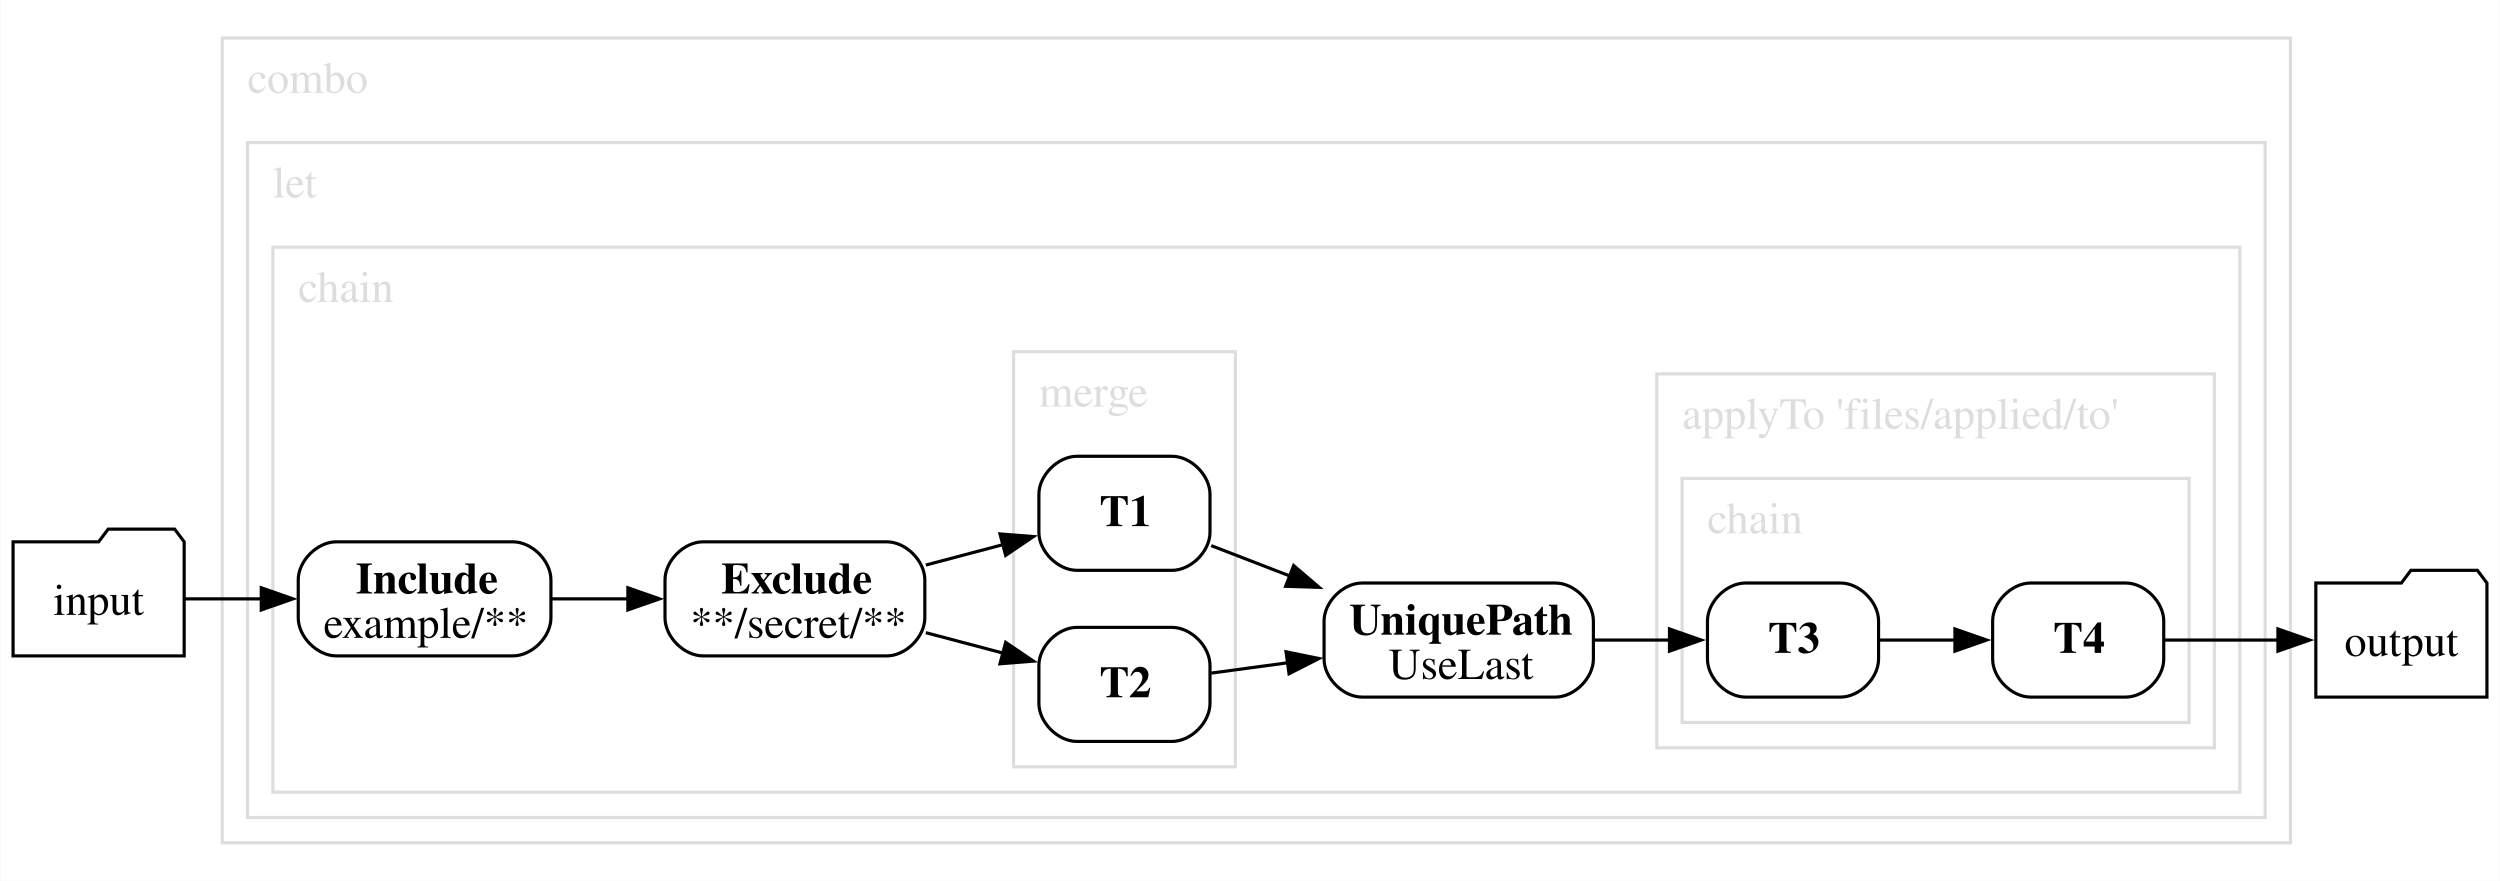
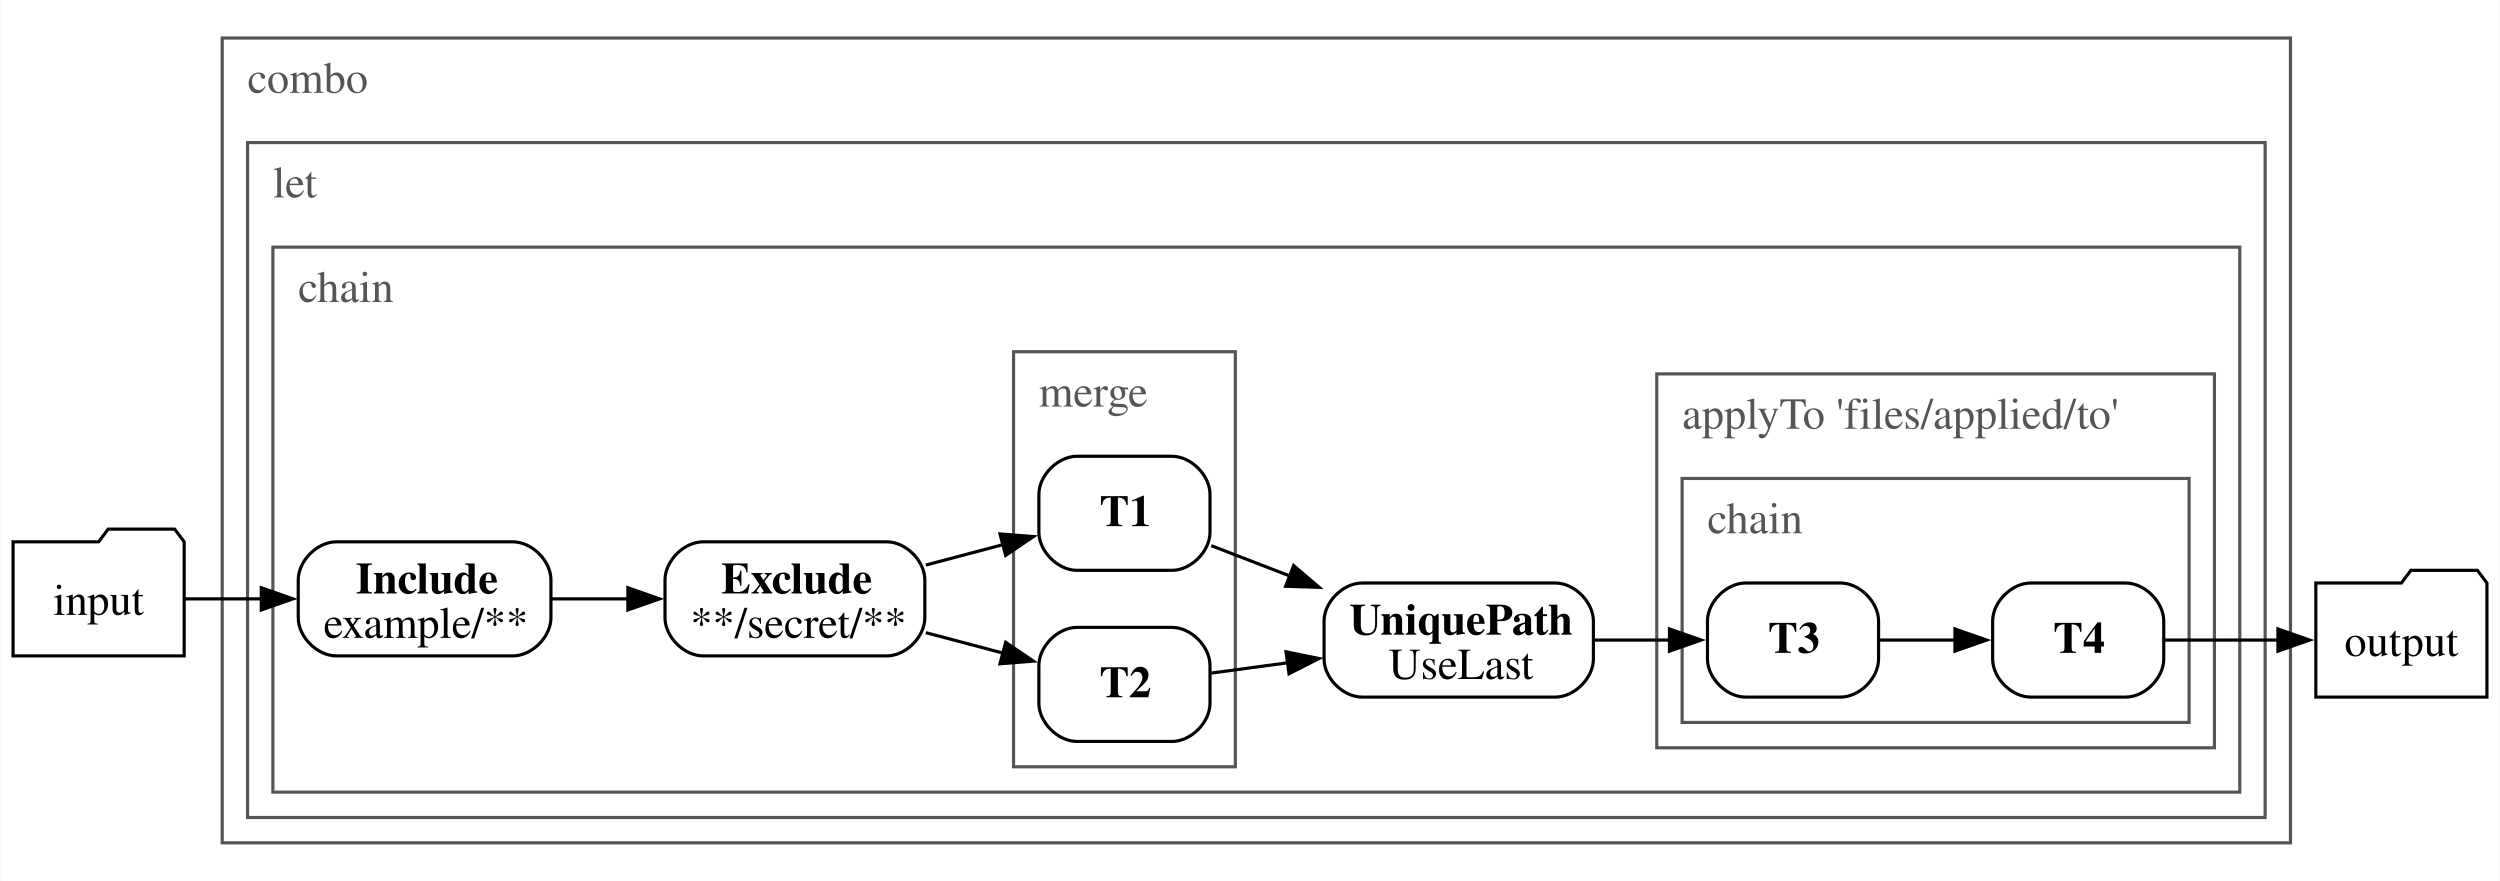
<svg xmlns="http://www.w3.org/2000/svg" width="789pt" height="278pt" viewBox="0.00 0.00 788.75 278.00">
  <g id="graph0" class="graph" transform="scale(1 1) rotate(0) translate(4 274)">
    <polygon fill="white" stroke="none" points="-4,4 -4,-274 784.75,-274 784.75,4 -4,4" />
    <g id="clust1" class="cluster">
-       <polygon fill="none" stroke="#dddddd" points="66,-8 66,-262 718.75,-262 718.75,-8 66,-8" />
-       <text text-anchor="start" x="74" y="-244.7" font-family="Times,serif" font-size="14.00" fill="#dddddd">combo</text>
+       <polygon fill="none" stroke="#555555" points="66,-8 66,-262 718.75,-262 718.75,-8 66,-8" />
+       <text text-anchor="start" x="74" y="-244.7" font-family="Times,serif" font-size="14.00" fill="#555555">combo</text>
    </g>
    <g id="clust2" class="cluster">
-       <polygon fill="none" stroke="#dddddd" points="74,-16 74,-229 710.75,-229 710.75,-16 74,-16" />
-       <text text-anchor="start" x="82" y="-211.7" font-family="Times,serif" font-size="14.00" fill="#dddddd">let</text>
+       <polygon fill="none" stroke="#555555" points="74,-16 74,-229 710.75,-229 710.75,-16 74,-16" />
+       <text text-anchor="start" x="82" y="-211.7" font-family="Times,serif" font-size="14.00" fill="#555555">let</text>
    </g>
    <g id="clust3" class="cluster">
-       <polygon fill="none" stroke="#dddddd" points="82,-24 82,-196 702.75,-196 702.75,-24 82,-24" />
-       <text text-anchor="start" x="90" y="-178.7" font-family="Times,serif" font-size="14.00" fill="#dddddd">chain</text>
+       <polygon fill="none" stroke="#555555" points="82,-24 82,-196 702.75,-196 702.75,-24 82,-24" />
+       <text text-anchor="start" x="90" y="-178.7" font-family="Times,serif" font-size="14.00" fill="#555555">chain</text>
    </g>
    <g id="clust4" class="cluster">
-       <polygon fill="none" stroke="#dddddd" points="518.75,-38 518.75,-156 694.75,-156 694.75,-38 518.75,-38" />
-       <text text-anchor="start" x="526.75" y="-138.7" font-family="Times,serif" font-size="14.00" fill="#dddddd">applyTo 'files/applied/to'</text>
+       <polygon fill="none" stroke="#555555" points="518.75,-38 518.75,-156 694.75,-156 694.75,-38 518.75,-38" />
+       <text text-anchor="start" x="526.75" y="-138.7" font-family="Times,serif" font-size="14.00" fill="#555555">applyTo 'files/applied/to'</text>
    </g>
    <g id="clust5" class="cluster">
-       <polygon fill="none" stroke="#dddddd" points="526.75,-46 526.75,-123 686.75,-123 686.75,-46 526.75,-46" />
-       <text text-anchor="start" x="534.75" y="-105.7" font-family="Times,serif" font-size="14.00" fill="#dddddd">chain</text>
+       <polygon fill="none" stroke="#555555" points="526.75,-46 526.75,-123 686.75,-123 686.75,-46 526.75,-46" />
+       <text text-anchor="start" x="534.75" y="-105.7" font-family="Times,serif" font-size="14.00" fill="#555555">chain</text>
    </g>
    <g id="clust6" class="cluster">
-       <polygon fill="none" stroke="#dddddd" points="315.75,-32 315.75,-163 385.75,-163 385.75,-32 315.75,-32" />
-       <text text-anchor="start" x="323.75" y="-145.7" font-family="Times,serif" font-size="14.00" fill="#dddddd">merge</text>
+       <polygon fill="none" stroke="#555555" points="315.75,-32 315.75,-163 385.75,-163 385.75,-32 315.75,-32" />
+       <text text-anchor="start" x="323.75" y="-145.7" font-family="Times,serif" font-size="14.00" fill="#555555">merge</text>
    </g>
    <g id="node1" class="node">
      <polygon fill="none" stroke="black" points="54,-103 51,-107 30,-107 27,-103 0,-103 0,-67 54,-67 54,-103" />
      <text text-anchor="middle" x="27" y="-79.95" font-family="Times,serif" font-size="14.00">input</text>
    </g>
    <g id="node3" class="node">
      <path fill="none" stroke="black" d="M157.75,-103C157.75,-103 102,-103 102,-103 96,-103 90,-97 90,-91 90,-91 90,-79 90,-79 90,-73 96,-67 102,-67 102,-67 157.75,-67 157.75,-67 163.75,-67 169.75,-73 169.75,-79 169.75,-79 169.75,-91 169.75,-91 169.75,-97 163.75,-103 157.75,-103" />
      <text text-anchor="start" x="108.12" y="-86.7" font-family="Times,serif" font-weight="bold" font-size="14.00">Include</text>
      <text text-anchor="start" x="98" y="-72.7" font-family="Times,serif" font-size="14.00">example/**</text>
    </g>
    <g id="edge1" class="edge">
      <path fill="none" stroke="black" d="M54.24,-85C61.71,-85 70.1,-85 78.49,-85" />
      <polygon fill="black" stroke="black" points="78.33,-88.5 88.33,-85 78.33,-81.5 78.33,-88.5" />
    </g>
    <g id="node2" class="node">
      <polygon fill="none" stroke="black" points="780.75,-90 777.75,-94 756.75,-94 753.75,-90 726.75,-90 726.75,-54 780.75,-54 780.75,-90" />
      <text text-anchor="middle" x="753.75" y="-66.95" font-family="Times,serif" font-size="14.00">output</text>
    </g>
    <g id="node5" class="node">
      <path fill="none" stroke="black" d="M275.75,-103C275.75,-103 217.75,-103 217.75,-103 211.75,-103 205.75,-97 205.75,-91 205.75,-91 205.75,-79 205.75,-79 205.75,-73 211.75,-67 217.75,-67 217.75,-67 275.75,-67 275.75,-67 281.75,-67 287.75,-73 287.75,-79 287.75,-79 287.75,-91 287.75,-91 287.75,-97 281.75,-103 275.75,-103" />
      <text text-anchor="start" x="223.5" y="-86.7" font-family="Times,serif" font-weight="bold" font-size="14.00">Exclude</text>
      <text text-anchor="start" x="213.75" y="-72.7" font-family="Times,serif" font-size="14.00">**/secret/**</text>
    </g>
    <g id="edge3" class="edge">
      <path fill="none" stroke="black" d="M170.09,-85C177.86,-85 186.13,-85 194.25,-85" />
      <polygon fill="black" stroke="black" points="194.03,-88.5 204.03,-85 194.03,-81.5 194.03,-88.5" />
    </g>
    <g id="node4" class="node">
      <path fill="none" stroke="black" d="M666.75,-90C666.75,-90 636.75,-90 636.75,-90 630.75,-90 624.75,-84 624.75,-78 624.75,-78 624.75,-66 624.75,-66 624.75,-60 630.75,-54 636.75,-54 636.75,-54 666.75,-54 666.75,-54 672.75,-54 678.75,-60 678.75,-66 678.75,-66 678.75,-78 678.75,-78 678.75,-84 672.75,-90 666.75,-90" />
      <text text-anchor="start" x="643.88" y="-67.95" font-family="Times,serif" font-weight="bold" font-size="14.00">T4</text>
    </g>
    <g id="edge2" class="edge">
      <path fill="none" stroke="black" d="M679.02,-72C689.96,-72 702.87,-72 714.8,-72" />
      <polygon fill="black" stroke="black" points="714.79,-75.5 724.79,-72 714.79,-68.5 714.79,-75.5" />
    </g>
    <g id="node7" class="node">
      <path fill="none" stroke="black" d="M365.75,-130C365.75,-130 335.75,-130 335.75,-130 329.75,-130 323.75,-124 323.75,-118 323.75,-118 323.75,-106 323.75,-106 323.75,-100 329.75,-94 335.75,-94 335.75,-94 365.75,-94 365.75,-94 371.75,-94 377.75,-100 377.75,-106 377.75,-106 377.75,-118 377.75,-118 377.75,-124 371.75,-130 365.75,-130" />
      <text text-anchor="start" x="342.88" y="-107.95" font-family="Times,serif" font-weight="bold" font-size="14.00">T1</text>
    </g>
    <g id="edge6" class="edge">
      <path fill="none" stroke="black" d="M288.06,-95.67C296.16,-97.82 304.64,-100.06 312.62,-102.17" />
      <polygon fill="black" stroke="black" points="311.47,-105.49 322.03,-104.66 313.26,-98.72 311.47,-105.49" />
    </g>
    <g id="node8" class="node">
      <path fill="none" stroke="black" d="M365.75,-76C365.75,-76 335.75,-76 335.75,-76 329.75,-76 323.75,-70 323.75,-64 323.75,-64 323.75,-52 323.75,-52 323.75,-46 329.75,-40 335.75,-40 335.75,-40 365.75,-40 365.75,-40 371.75,-40 377.75,-46 377.75,-52 377.75,-52 377.75,-64 377.75,-64 377.75,-70 371.75,-76 365.75,-76" />
      <text text-anchor="start" x="342.88" y="-53.95" font-family="Times,serif" font-weight="bold" font-size="14.00">T2</text>
    </g>
    <g id="edge7" class="edge">
      <path fill="none" stroke="black" d="M288.06,-74.33C296.16,-72.18 304.64,-69.94 312.62,-67.83" />
      <polygon fill="black" stroke="black" points="313.26,-71.28 322.03,-65.34 311.47,-64.51 313.26,-71.28" />
    </g>
    <g id="node6" class="node">
      <path fill="none" stroke="black" d="M486.75,-90C486.75,-90 425.75,-90 425.75,-90 419.75,-90 413.75,-84 413.75,-78 413.75,-78 413.75,-66 413.75,-66 413.75,-60 419.75,-54 425.75,-54 425.75,-54 486.75,-54 486.75,-54 492.75,-54 498.75,-60 498.75,-66 498.75,-66 498.75,-78 498.75,-78 498.75,-84 492.75,-90 486.75,-90" />
      <text text-anchor="start" x="421.75" y="-73.7" font-family="Times,serif" font-weight="bold" font-size="14.00">UniquePath</text>
      <text text-anchor="start" x="434.12" y="-59.7" font-family="Times,serif" font-size="14.00">UseLast</text>
    </g>
    <g id="node9" class="node">
      <path fill="none" stroke="black" d="M576.75,-90C576.75,-90 546.75,-90 546.75,-90 540.75,-90 534.75,-84 534.75,-78 534.75,-78 534.75,-66 534.75,-66 534.75,-60 540.75,-54 546.75,-54 546.75,-54 576.75,-54 576.75,-54 582.75,-54 588.75,-60 588.75,-66 588.75,-66 588.75,-78 588.75,-78 588.75,-84 582.75,-90 576.75,-90" />
      <text text-anchor="start" x="553.88" y="-67.95" font-family="Times,serif" font-weight="bold" font-size="14.00">T3</text>
    </g>
    <g id="edge8" class="edge">
      <path fill="none" stroke="black" d="M499.05,-72C506.95,-72 515.17,-72 522.93,-72" />
      <polygon fill="black" stroke="black" points="522.76,-75.5 532.76,-72 522.76,-68.5 522.76,-75.5" />
    </g>
    <g id="edge4" class="edge">
      <path fill="none" stroke="black" d="M378.14,-101.8C385.8,-98.84 394.45,-95.5 403.11,-92.15" />
      <polygon fill="black" stroke="black" points="404.15,-95.5 412.21,-88.63 401.62,-88.97 404.15,-95.5" />
    </g>
    <g id="edge5" class="edge">
      <path fill="none" stroke="black" d="M378.14,-61.57C385.55,-62.57 393.88,-63.7 402.26,-64.83" />
      <polygon fill="black" stroke="black" points="401.75,-68.29 412.13,-66.17 402.69,-61.36 401.75,-68.29" />
    </g>
    <g id="edge9" class="edge">
      <path fill="none" stroke="black" d="M589.15,-72C596.64,-72 604.93,-72 612.95,-72" />
      <polygon fill="black" stroke="black" points="612.85,-75.5 622.85,-72 612.85,-68.5 612.85,-75.5" />
    </g>
  </g>
</svg>
